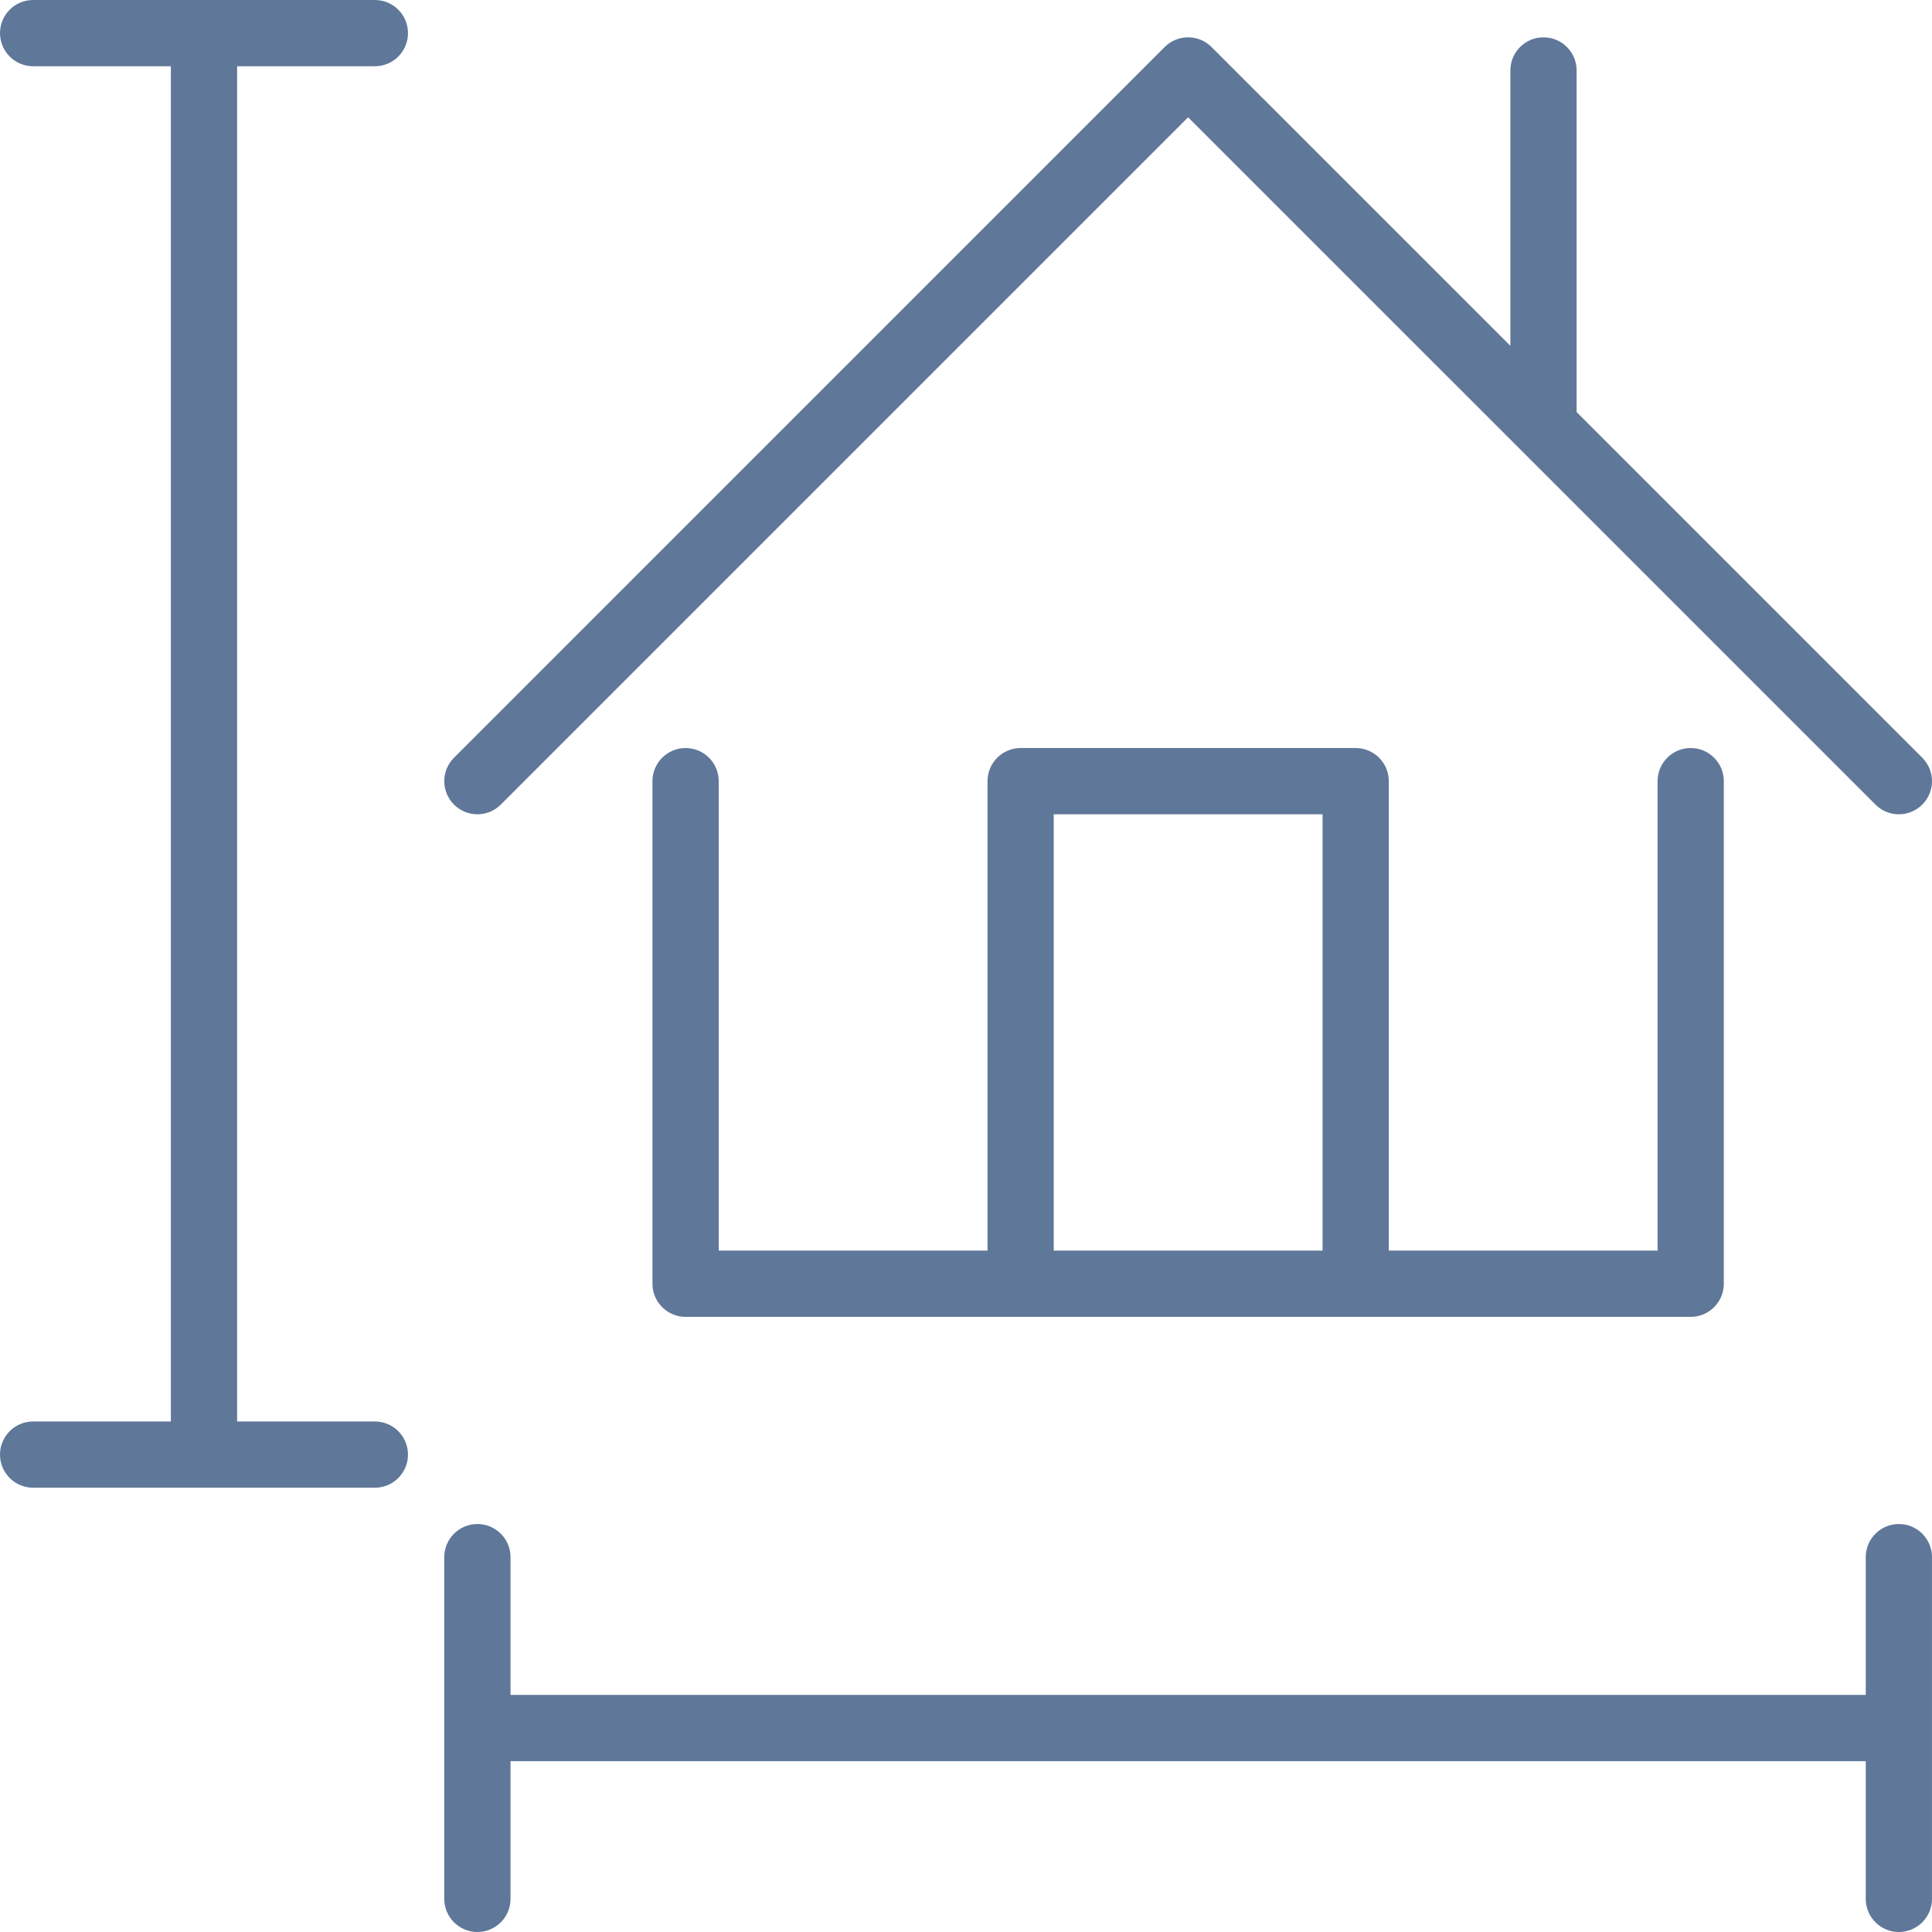
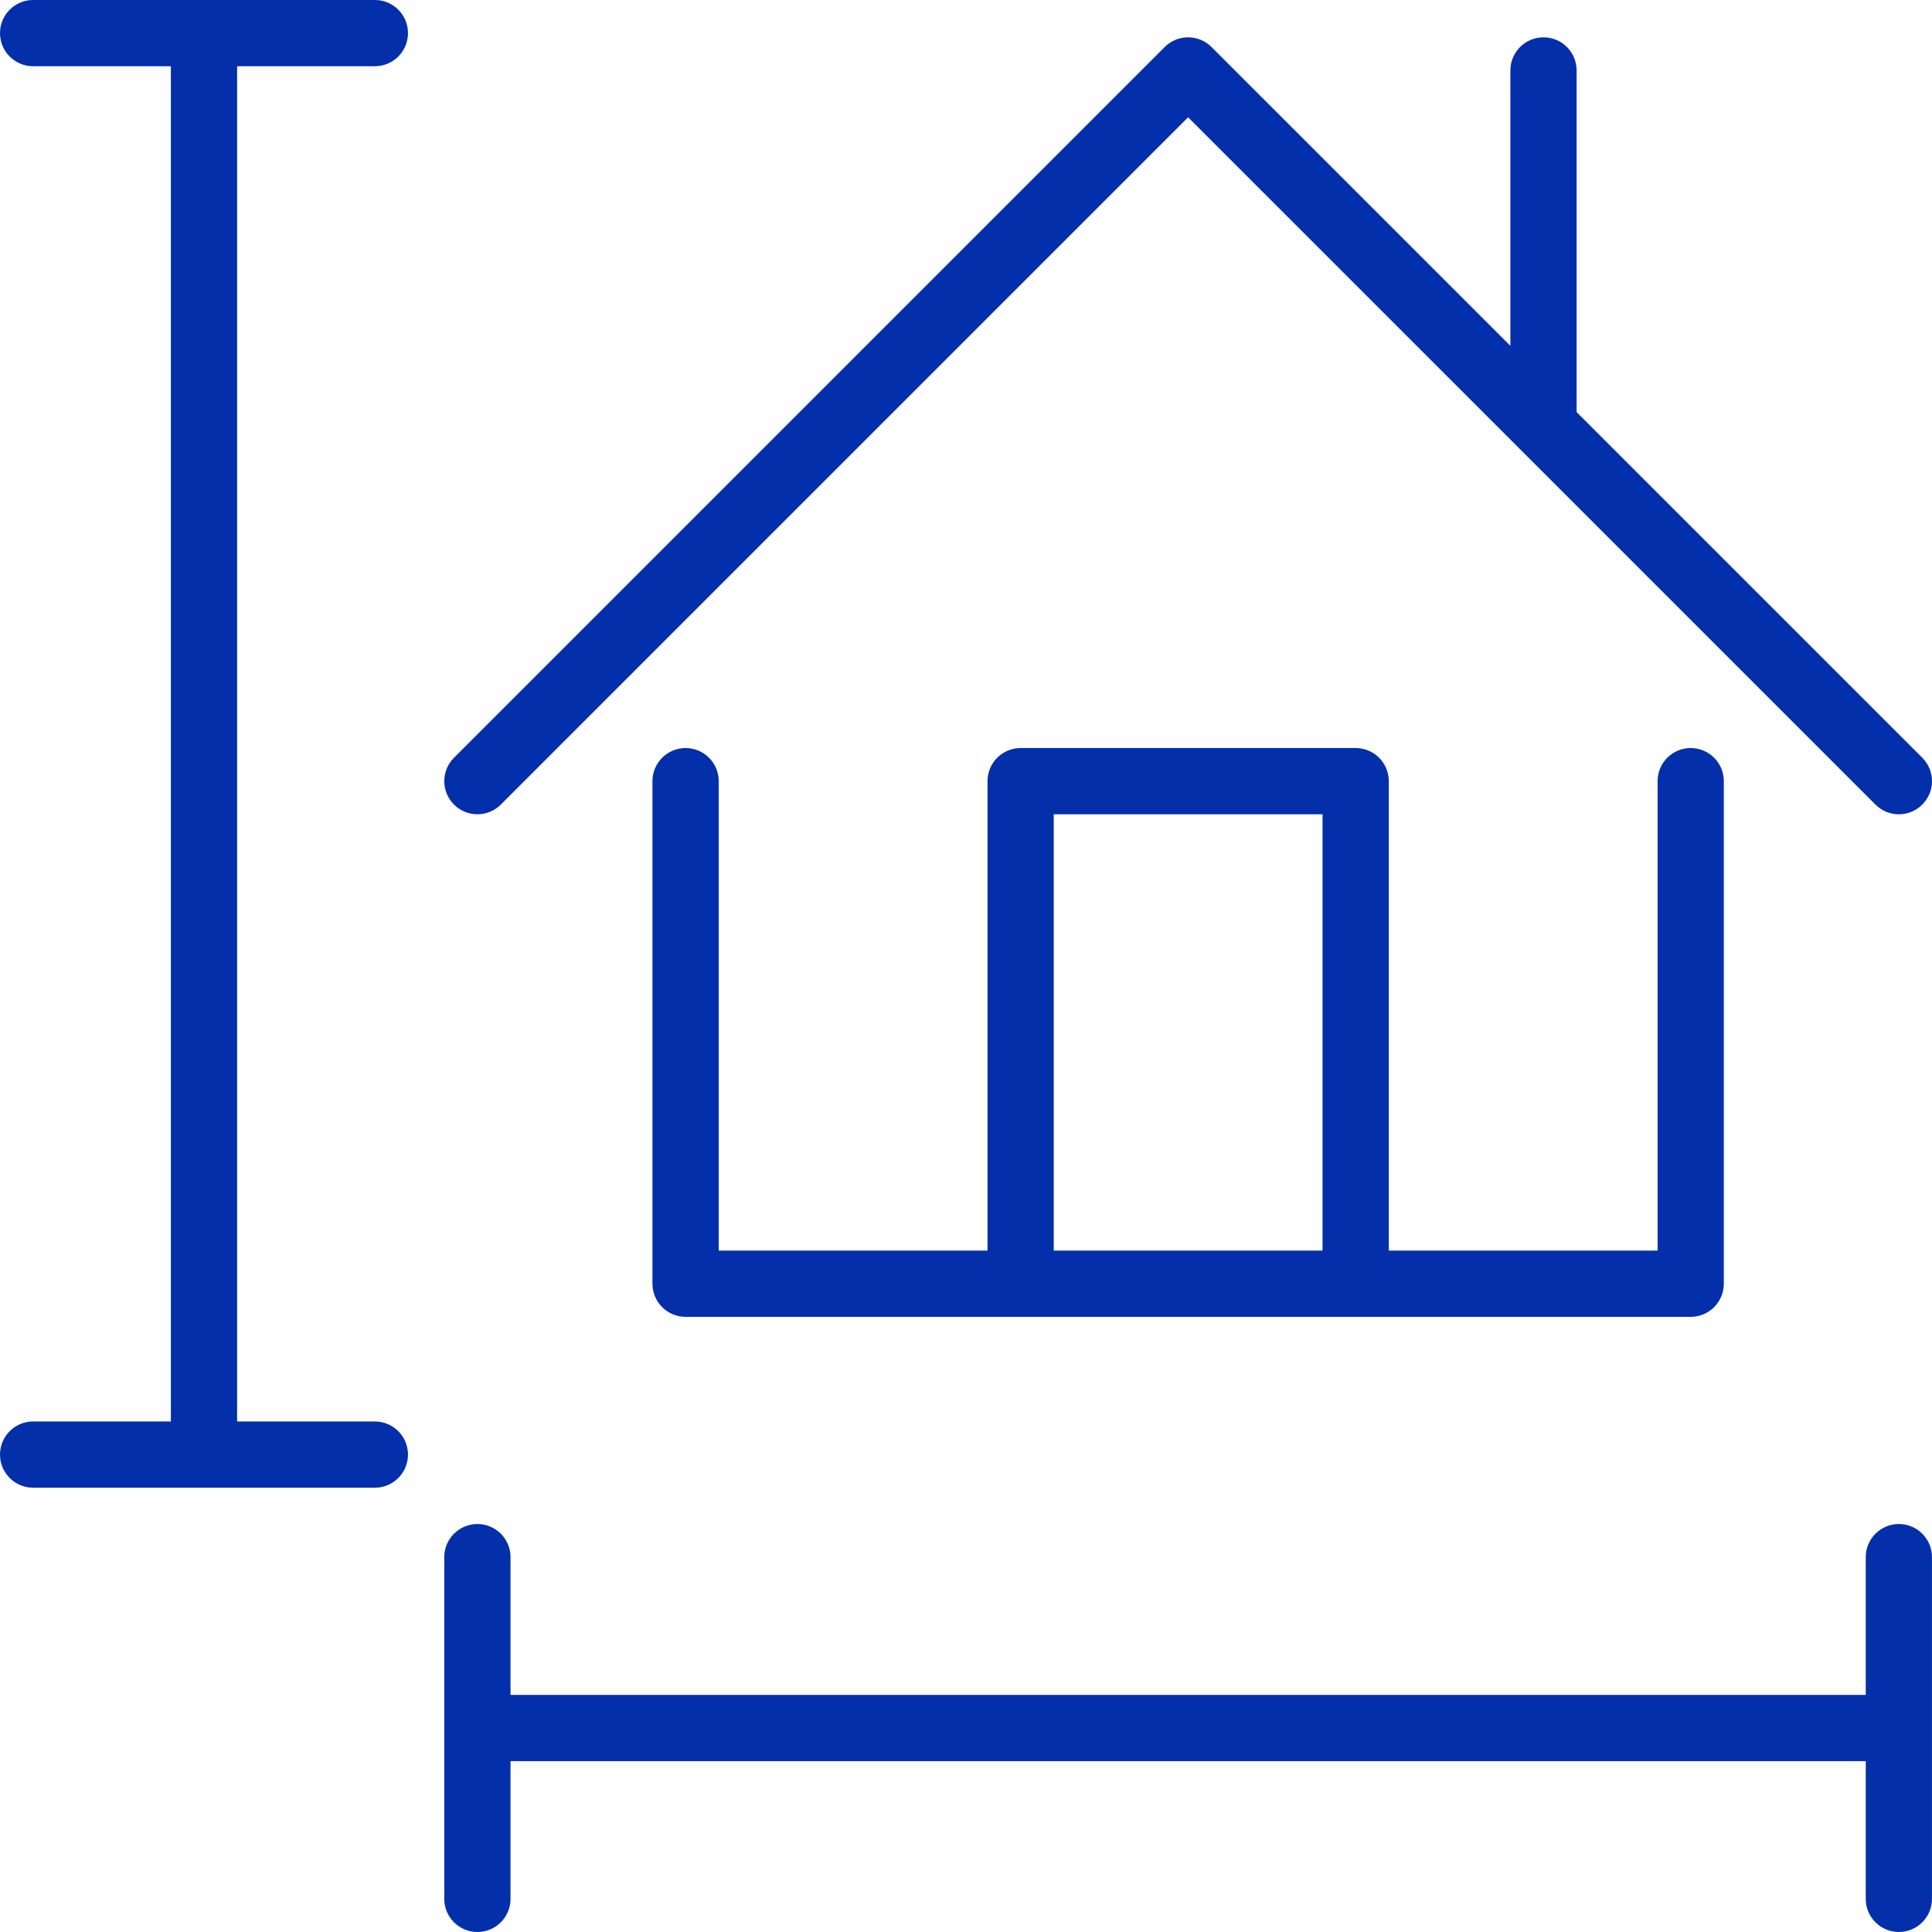
<svg xmlns="http://www.w3.org/2000/svg" version="1.1" style="" xml:space="preserve" width="266.798" height="266.798">
  <rect id="backgroundrect" width="100%" height="100%" x="0" y="0" fill="none" stroke="none" />
  <g class="currentLayer" style="">
-     <g id="svg_1" class="selected" fill-opacity="1" fill="#5f7799" stroke="none">
-       <path d="M94.675,103.299c-2.526,0-4.574,2.048-4.574,4.574v69.403c0,2.526,2.048,4.574,4.574,4.574h46.267h46.268h46.266   c2.526,0,4.573-2.048,4.573-4.574v-69.403c0-2.526-2.047-4.574-4.573-4.574c-2.526,0-4.573,2.048-4.573,4.574v64.829h-37.119   v-64.829c0-2.526-2.047-4.574-4.573-4.574h-46.268c-2.526,0-4.573,2.048-4.573,4.574v64.829h-37.12v-64.829   C99.249,105.347,97.201,103.299,94.675,103.299z M145.515,112.447h37.122v60.255h-37.122V112.447z" id="svg_2" fill="#5f7799" stroke="none" fill-opacity="1" />
-       <path d="M69.16,111.107l94.911-94.911l94.917,94.912c0.893,0.893,2.063,1.339,3.234,1.339s2.341-0.447,3.234-1.34   c1.786-1.786,1.786-4.682,0-6.468l-47.735-47.732V9.728c0-2.526-2.047-4.574-4.573-4.574c-2.526,0-4.573,2.048-4.573,4.574v38.033   l-41.27-41.267c-1.787-1.786-4.682-1.786-6.469,0l-98.144,98.145c-1.786,1.786-1.786,4.682,0,6.468   C64.478,112.893,67.374,112.893,69.16,111.107z" id="svg_3" fill="#5f7799" stroke="none" fill-opacity="1" />
-       <path d="M262.222,210.458c-2.526,0-4.573,2.048-4.573,4.574v19.024H70.5v-19.024c0-2.526-2.048-4.574-4.574-4.574   c-2.526,0-4.574,2.048-4.574,4.574v47.192c0,2.526,2.048,4.574,4.574,4.574c2.526,0,4.574-2.048,4.574-4.574v-19.021h187.149   v19.021c0,2.526,2.047,4.574,4.573,4.574c2.526,0,4.573-2.048,4.573-4.574v-47.192   C266.796,212.506,264.749,210.458,262.222,210.458z" id="svg_4" fill="#5f7799" stroke="none" fill-opacity="1" />
-       <path d="M51.767,9.147c2.526,0,4.574-2.048,4.574-4.574S54.293,0,51.767,0H4.575C2.049,0,0.002,2.048,0.002,4.574   s2.048,4.574,4.574,4.574h19.021v187.149H4.575c-2.526,0-4.574,2.048-4.574,4.574c0,2.526,2.048,4.574,4.574,4.574h47.192   c2.526,0,4.574-2.048,4.574-4.574c0-2.526-2.048-4.574-4.574-4.574H32.744V9.147H51.767z" id="svg_5" fill="#5f7799" stroke="none" fill-opacity="1" />
+     <g id="svg_1" class="selected" fill-opacity="1" fill="#032fab" stroke="none">
+       <path d="M94.675,103.299c-2.526,0-4.574,2.048-4.574,4.574v69.403c0,2.526,2.048,4.574,4.574,4.574h46.267h46.268h46.266   c2.526,0,4.573-2.048,4.573-4.574v-69.403c0-2.526-2.047-4.574-4.573-4.574c-2.526,0-4.573,2.048-4.573,4.574v64.829h-37.119   v-64.829c0-2.526-2.047-4.574-4.573-4.574h-46.268c-2.526,0-4.573,2.048-4.573,4.574v64.829h-37.12v-64.829   C99.249,105.347,97.201,103.299,94.675,103.299z M145.515,112.447h37.122v60.255h-37.122V112.447z" id="svg_2" fill="#032fab" stroke="none" fill-opacity="1" />
+       <path d="M69.16,111.107l94.911-94.911l94.917,94.912c0.893,0.893,2.063,1.339,3.234,1.339s2.341-0.447,3.234-1.34   c1.786-1.786,1.786-4.682,0-6.468l-47.735-47.732V9.728c0-2.526-2.047-4.574-4.573-4.574c-2.526,0-4.573,2.048-4.573,4.574v38.033   l-41.27-41.267c-1.787-1.786-4.682-1.786-6.469,0l-98.144,98.145c-1.786,1.786-1.786,4.682,0,6.468   C64.478,112.893,67.374,112.893,69.16,111.107z" id="svg_3" fill="#032fab" stroke="none" fill-opacity="1" />
+       <path d="M262.222,210.458c-2.526,0-4.573,2.048-4.573,4.574v19.024H70.5v-19.024c0-2.526-2.048-4.574-4.574-4.574   c-2.526,0-4.574,2.048-4.574,4.574v47.192c0,2.526,2.048,4.574,4.574,4.574c2.526,0,4.574-2.048,4.574-4.574v-19.021h187.149   v19.021c0,2.526,2.047,4.574,4.573,4.574c2.526,0,4.573-2.048,4.573-4.574v-47.192   C266.796,212.506,264.749,210.458,262.222,210.458z" id="svg_4" fill="#032fab" stroke="none" fill-opacity="1" />
+       <path d="M51.767,9.147c2.526,0,4.574-2.048,4.574-4.574S54.293,0,51.767,0H4.575C2.049,0,0.002,2.048,0.002,4.574   s2.048,4.574,4.574,4.574h19.021v187.149H4.575c-2.526,0-4.574,2.048-4.574,4.574c0,2.526,2.048,4.574,4.574,4.574h47.192   c2.526,0,4.574-2.048,4.574-4.574c0-2.526-2.048-4.574-4.574-4.574H32.744V9.147H51.767z" id="svg_5" fill="#032fab" stroke="none" fill-opacity="1" />
    </g>
    <g id="svg_6">
</g>
    <g id="svg_7">
</g>
    <g id="svg_8">
</g>
    <g id="svg_9">
</g>
    <g id="svg_10">
</g>
    <g id="svg_11">
</g>
    <g id="svg_12">
</g>
    <g id="svg_13">
</g>
    <g id="svg_14">
</g>
    <g id="svg_15">
</g>
    <g id="svg_16">
</g>
    <g id="svg_17">
</g>
    <g id="svg_18">
</g>
    <g id="svg_19">
</g>
    <g id="svg_20">
</g>
  </g>
</svg>
